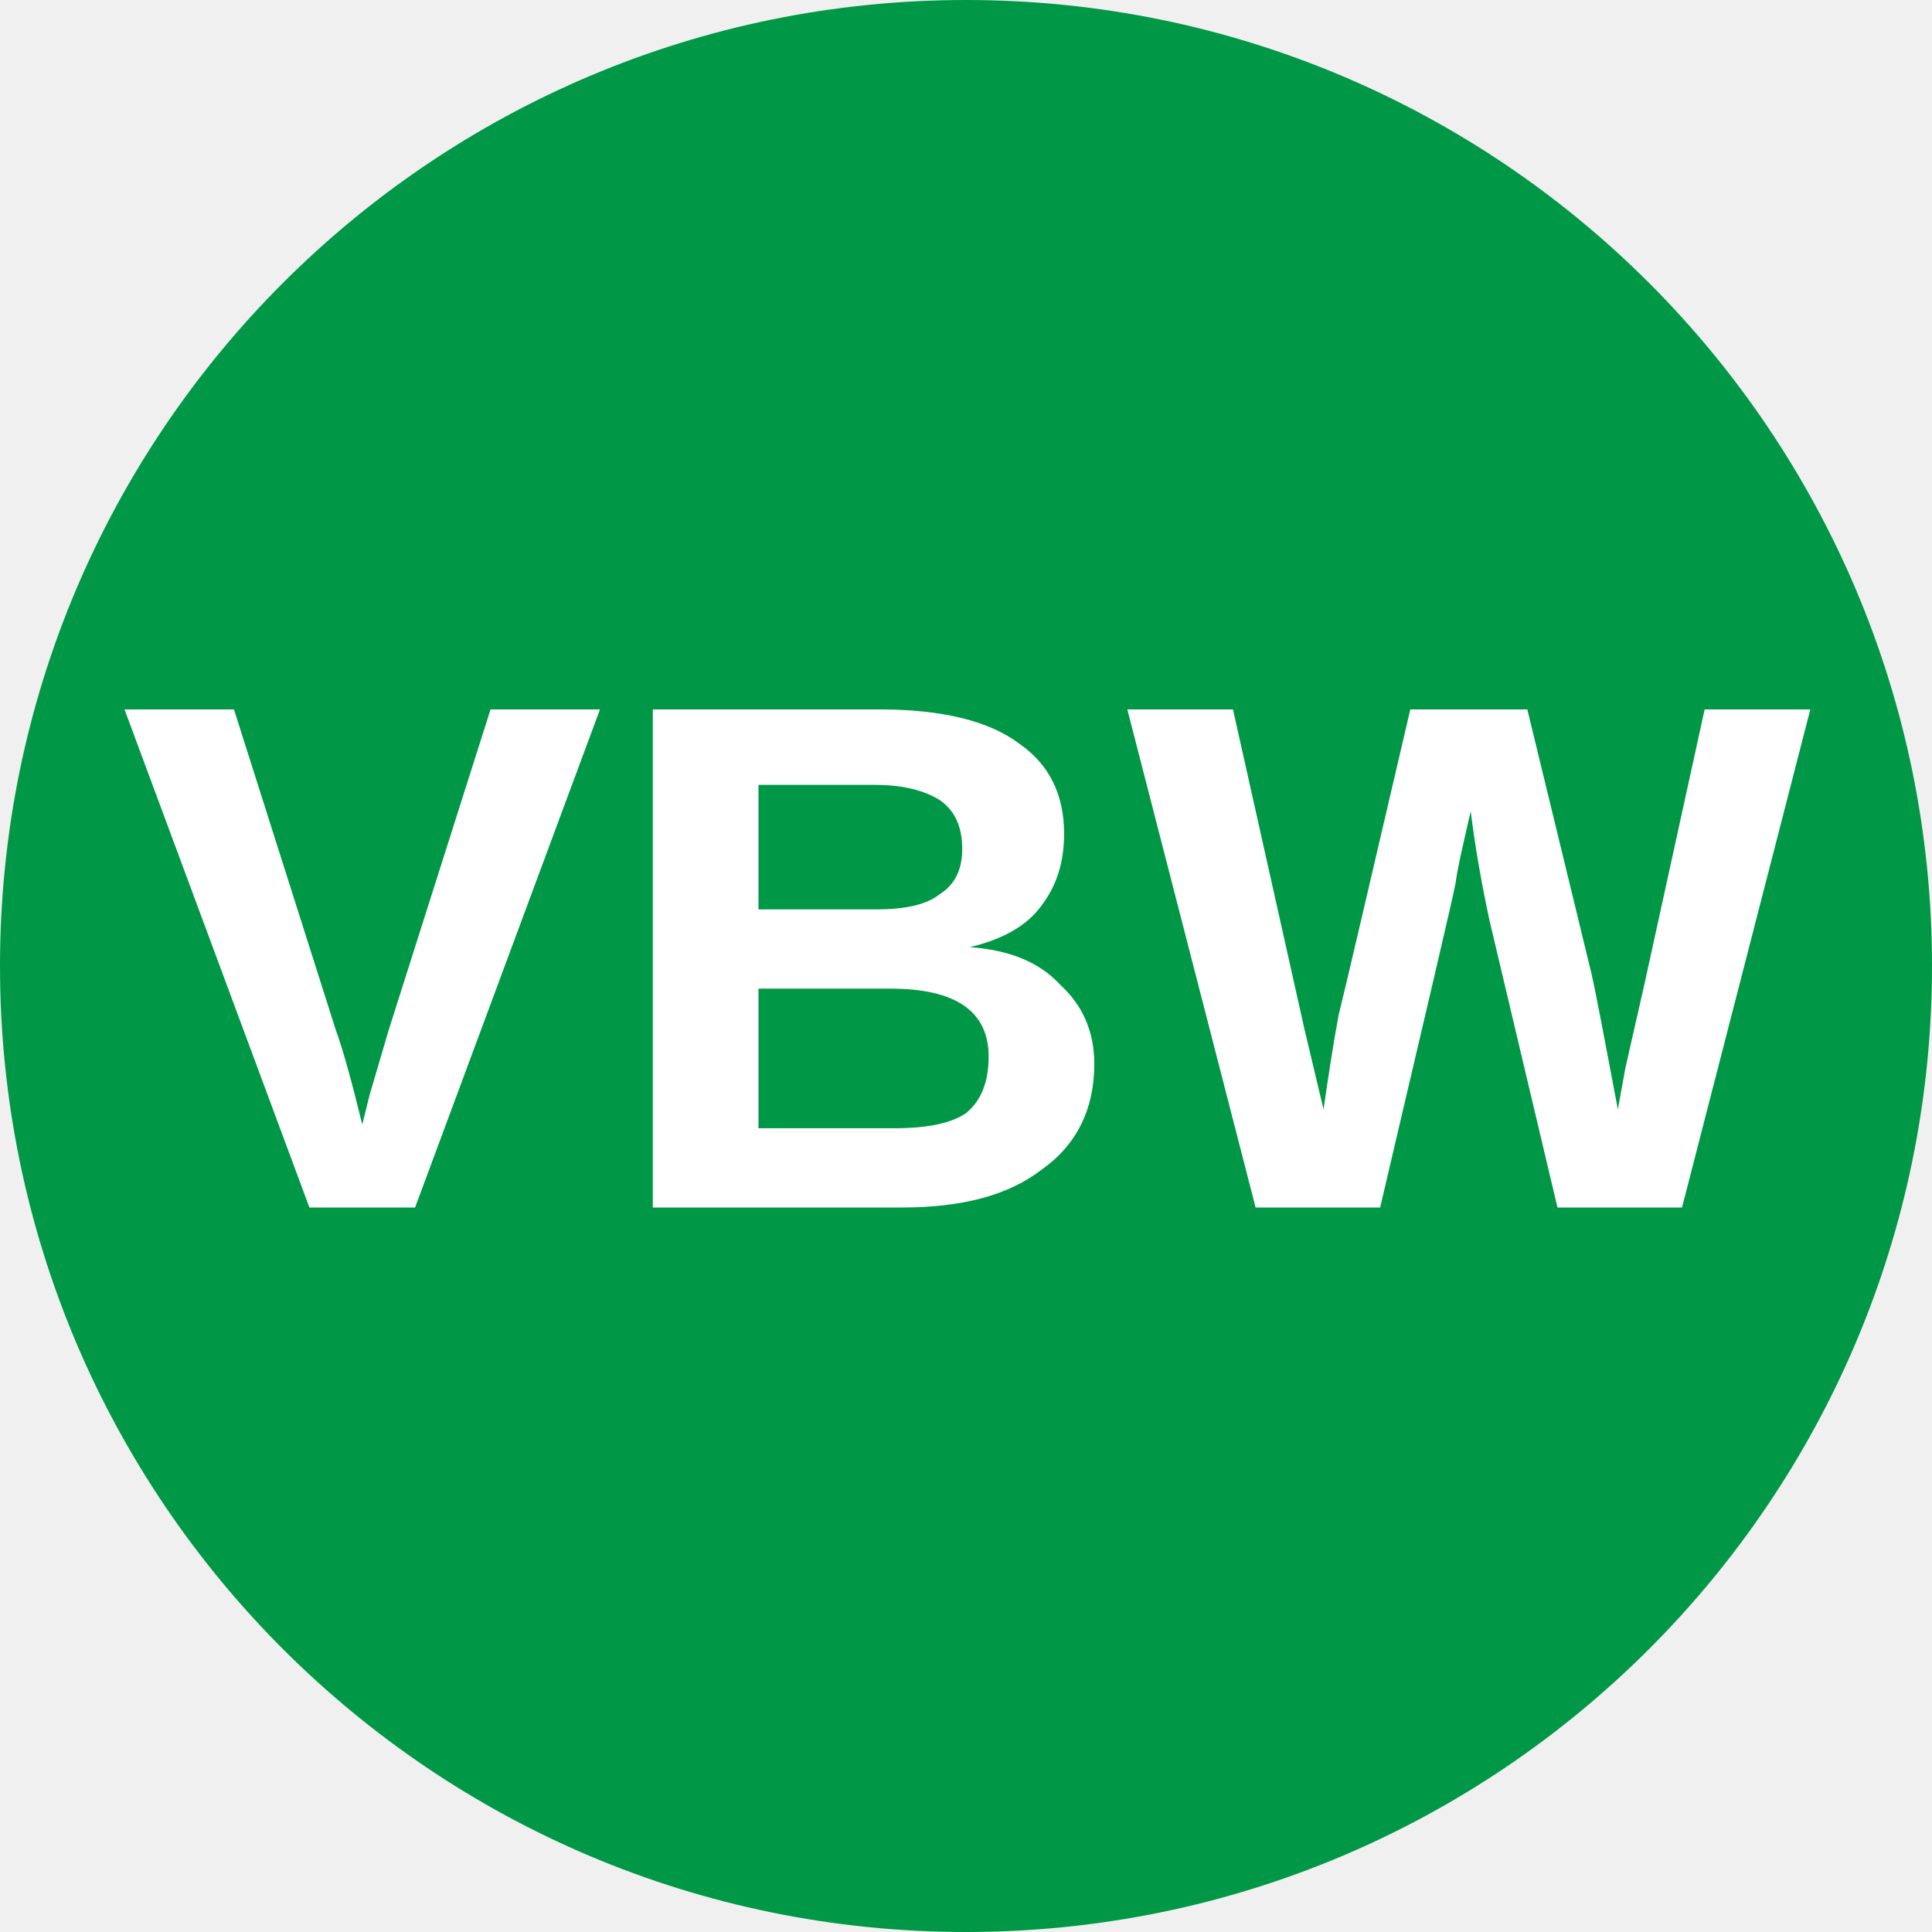
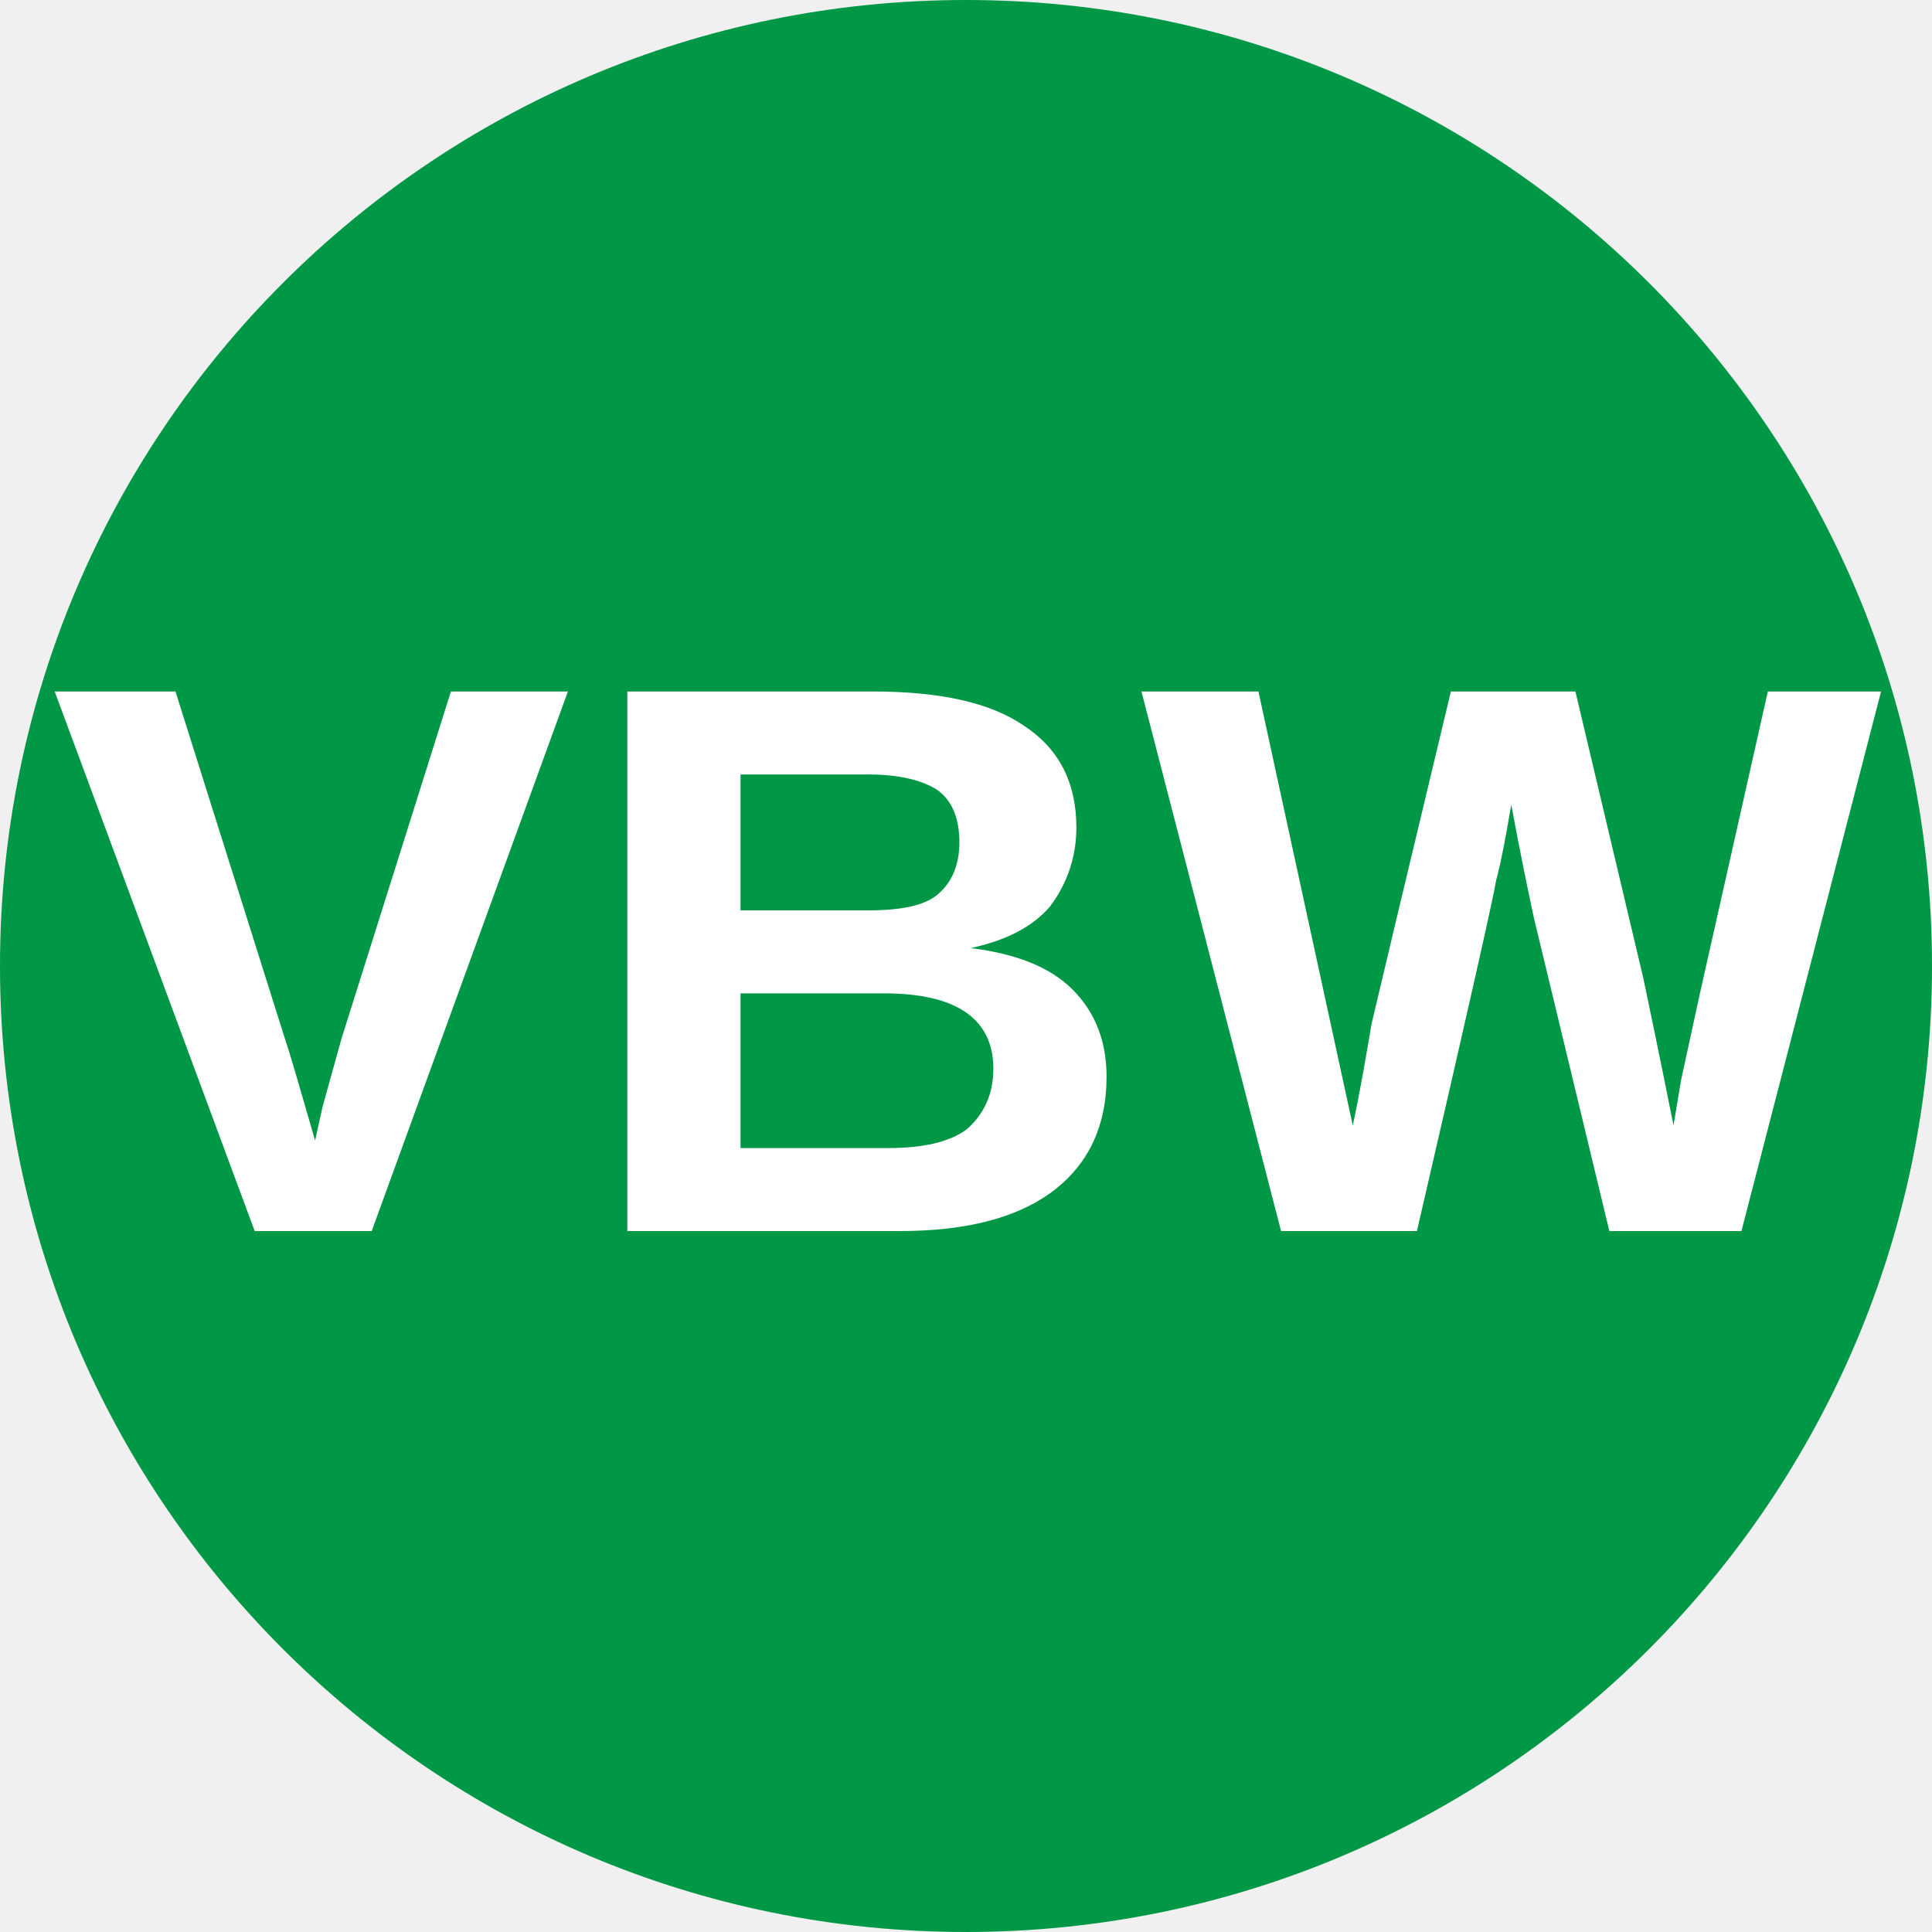
<svg xmlns="http://www.w3.org/2000/svg" viewBox="0 0 8 8">
  <circle cx="4" cy="4" r="4" fill="#009846" />
-   <text x="4" y="5" text-anchor="middle" font-weight="700" font-size="3" font-family="Arial" fill="#ffffff">VBW</text>
+   <text x="4" y="5.1" text-anchor="middle" font-weight="700" font-size="3.25" textLength="7.2" lengthAdjust="spacingAndGlyphs" font-family="Arial" fill="#fff">VBW</text>
</svg>
